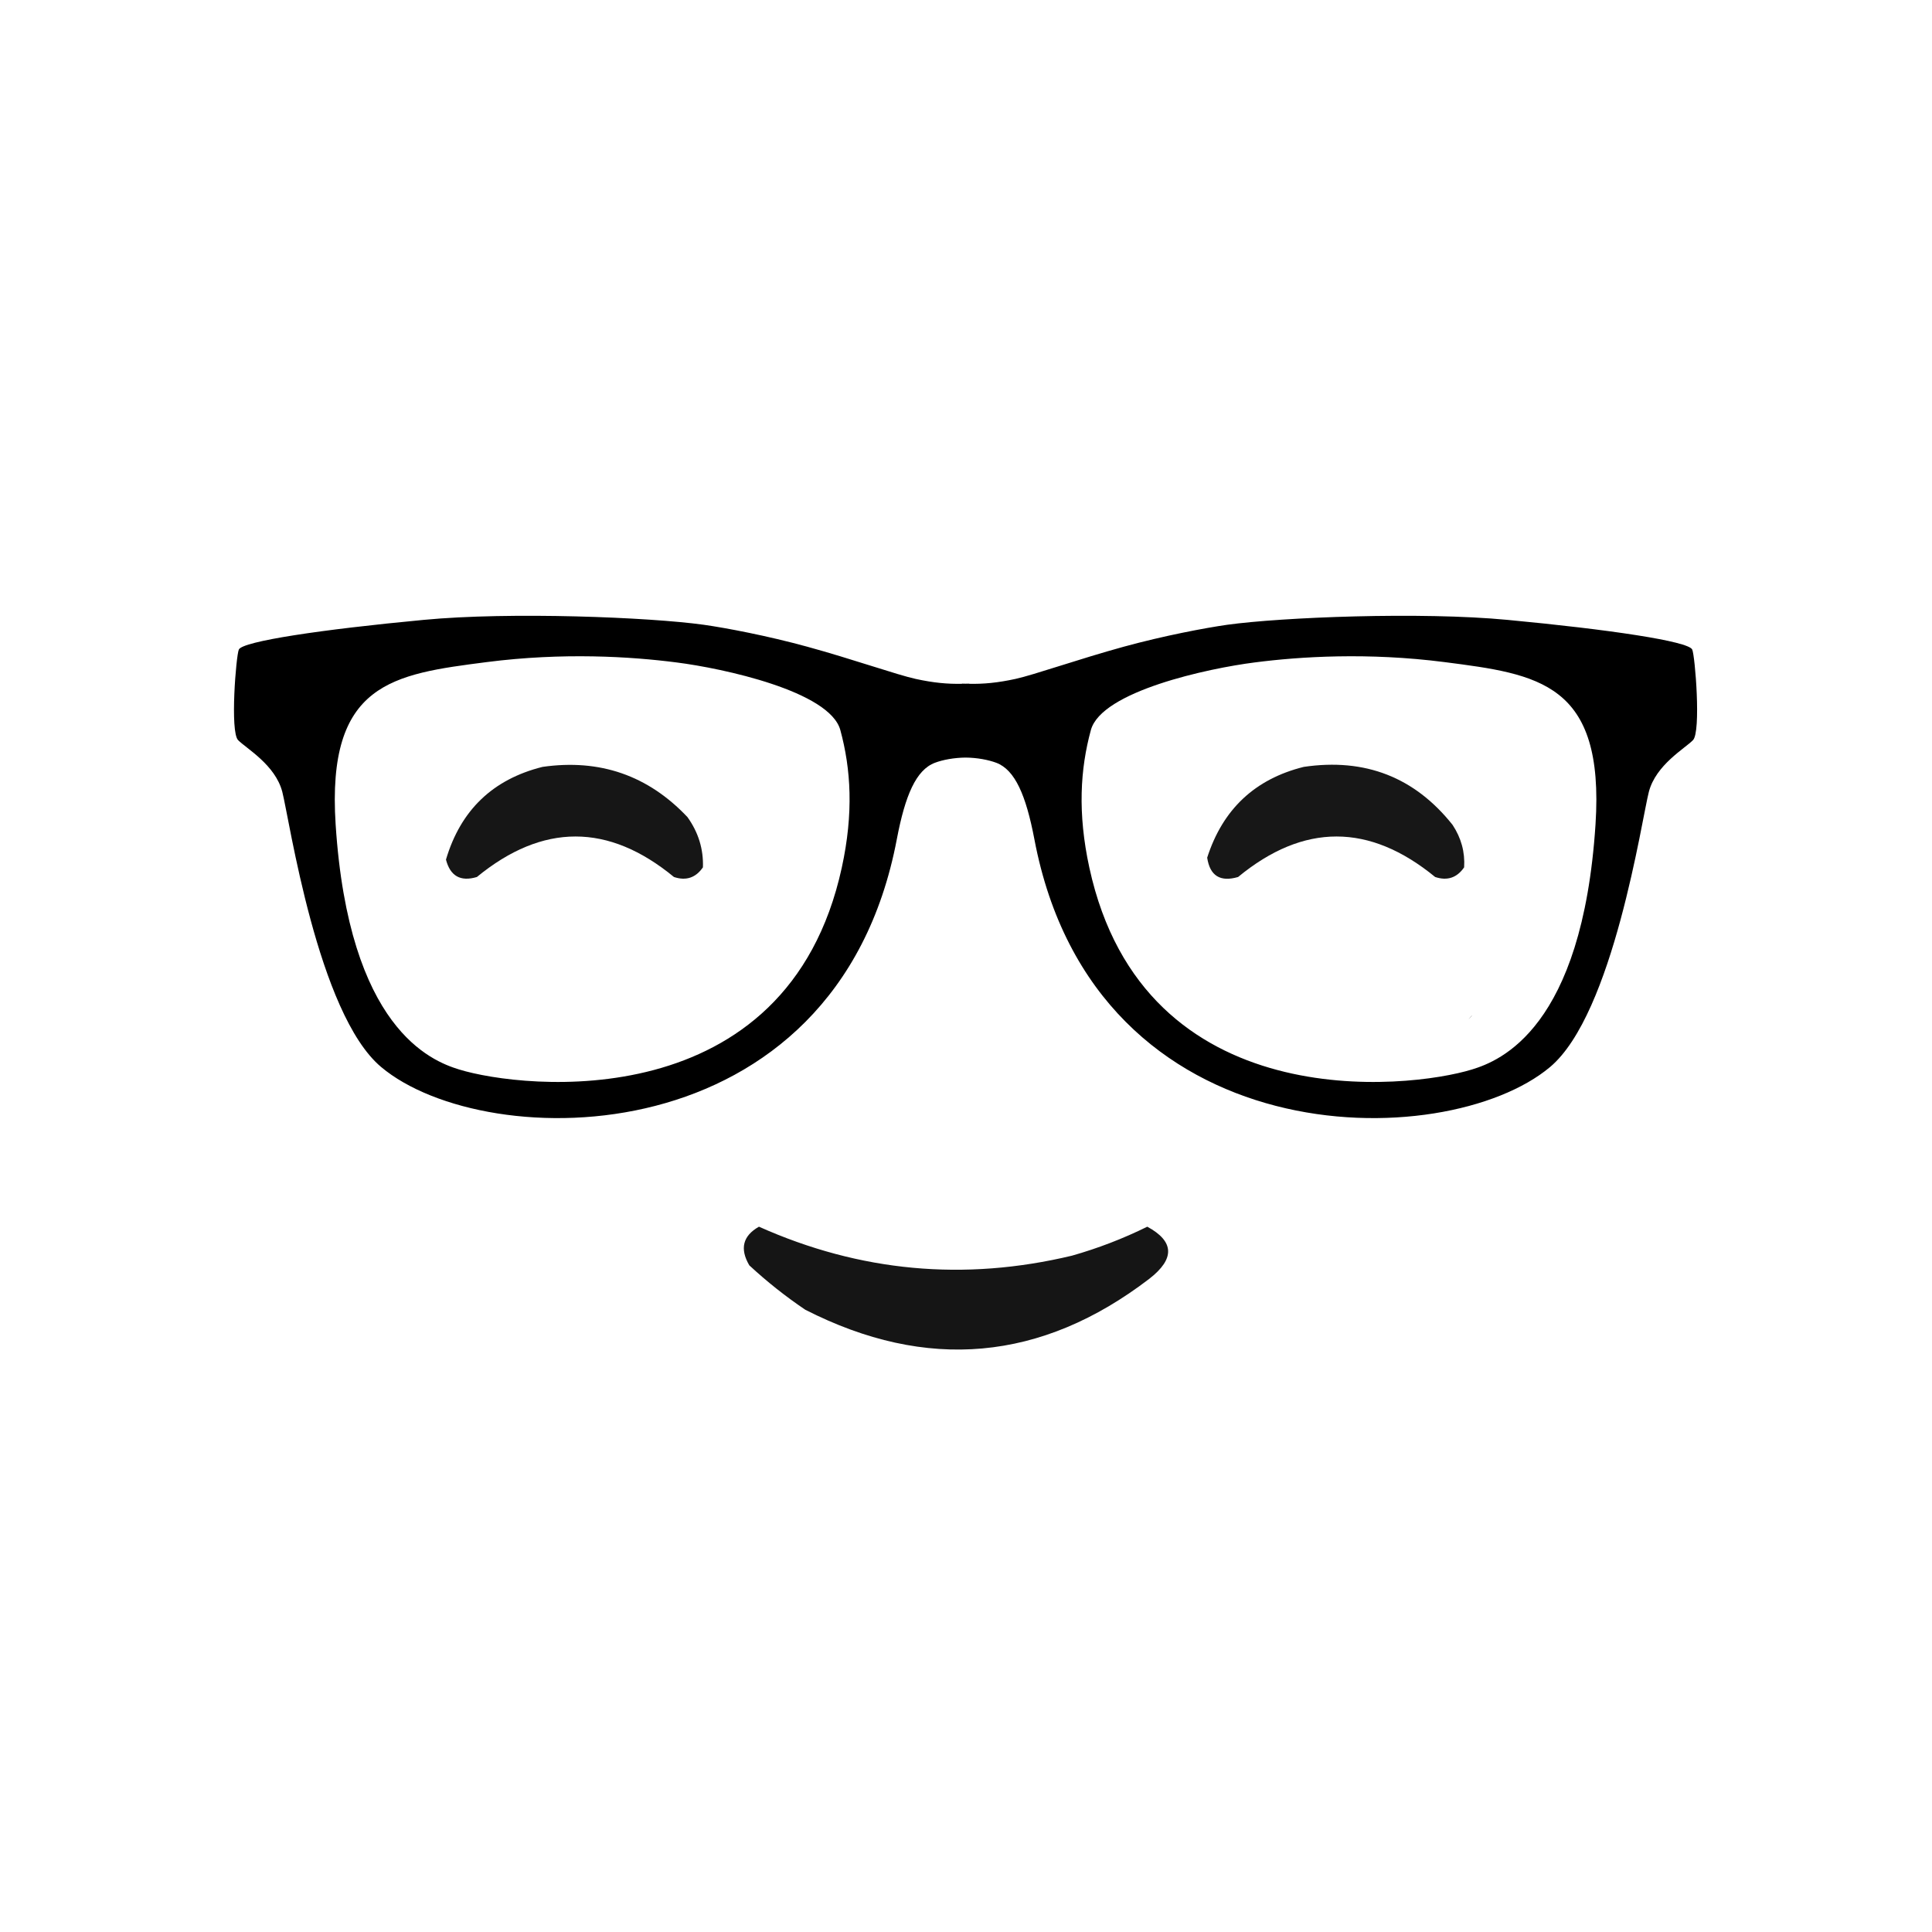
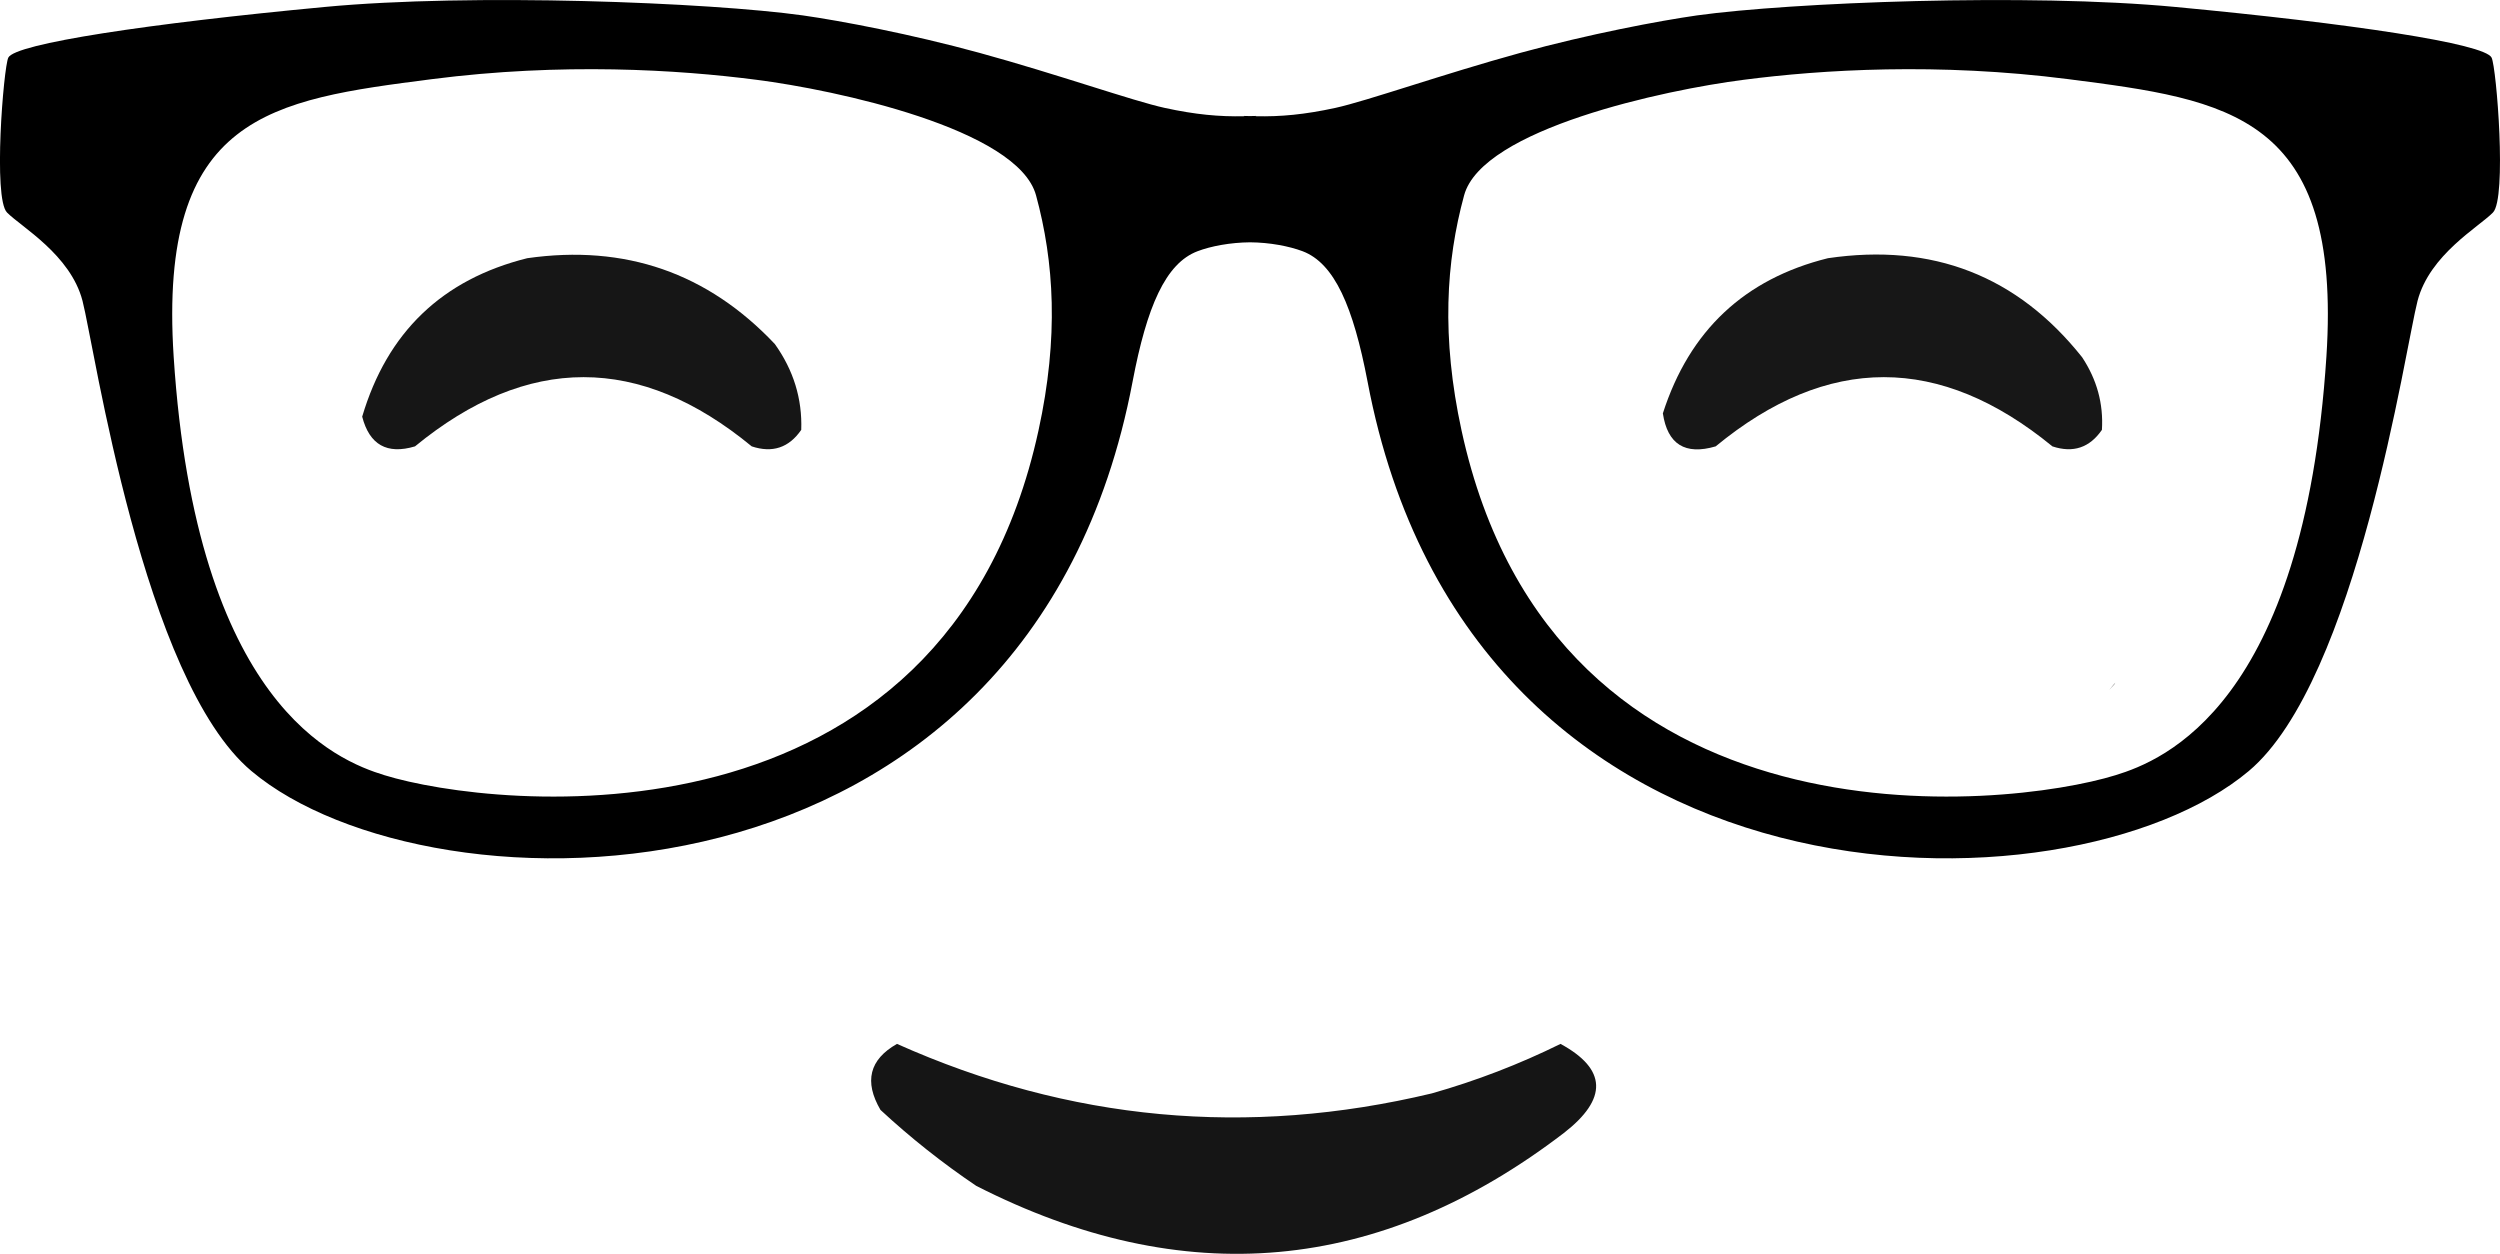
- <svg xmlns="http://www.w3.org/2000/svg" version="1.1" width="500" height="500" style="clip-rule:evenodd;fill-rule:evenodd;image-rendering:optimizeQuality;shape-rendering:geometricPrecision;text-rendering:geometricPrecision" id="svg2314">
+ <svg xmlns="http://www.w3.org/2000/svg" version="1.1" style="clip-rule:evenodd;fill-rule:evenodd;image-rendering:optimizeQuality;shape-rendering:geometricPrecision;text-rendering:geometricPrecision" id="svg2314" viewBox="60.56 159.36 378.65 189.9">
  <defs id="defs2318" />
  <g id="g2168" transform="translate(-102.083,-157.0325)">
    <path style="opacity:0.911" fill="#000000" d="m 242.5,355.5 c 14.815,-2.118 27.315,2.215 37.5,13 2.83,3.963 4.163,8.296 4,13 -1.864,2.707 -4.364,3.541 -7.5,2.5 -16.962,-13.978 -33.962,-13.978 -51,0 -4.231,1.267 -6.898,-0.233 -8,-4.5 3.787,-12.788 12.12,-20.788 25,-24 z" id="path2166" />
  </g>
  <g id="g2172" transform="translate(-102.083,-157.0325)">
    <path style="opacity:0.91" fill="#000000" d="m 439.5,355.5 c 15.857,-2.333 28.69,2.667 38.5,15 2.245,3.39 3.245,7.057 3,11 -1.864,2.707 -4.364,3.541 -7.5,2.5 -17.038,-13.978 -34.038,-13.978 -51,0 -4.626,1.357 -7.293,-0.309 -8,-5 4.02,-12.523 12.354,-20.357 25,-23.5 z" id="path2170" />
  </g>
  <g id="g2176" transform="translate(-102.083,-157.0325)">
    <path style="opacity:0.917" fill="#000000" d="m 298.5,474.5 c 26.111,11.673 53.111,14.173 81,7.5 6.752,-1.916 13.252,-4.416 19.5,-7.5 7.021,3.814 7.188,8.314 0.5,13.5 -27.905,21.352 -57.572,24.018 -89,8 -5.121,-3.453 -9.954,-7.286 -14.5,-11.5 -2.511,-4.3 -1.678,-7.633 2.5,-10 z" id="path2174" />
  </g>
  <g id="g1152" transform="matrix(4.207267,0,0,4.207267,39.51822,14.00364)">
    <g id="g1150">
      <g id="g1148">
        <path fill="none" d="m 32.237,37.422 c -2.828,-0.366 -6.994,-0.626 -11.688,-0.024 -5.78,0.745 -9.862,1.269 -9.297,9.989 0.814,12.536 5.865,14.539 7.59,15.069 3.93,1.214 20.182,3.013 23.545,-12.411 0.734,-3.366 0.562,-6.074 -0.09,-8.465 -0.652,-2.393 -7.235,-3.798 -10.06,-4.158 z" id="path1140" />
        <path fill="none" d="m 79.459,37.398 c -4.699,-0.602 -8.873,-0.342 -11.69,0.024 -2.825,0.36 -9.408,1.765 -10.06,4.158 -0.652,2.391 -0.824,5.099 -0.093,8.465 3.352,15.425 19.617,13.625 23.542,12.411 1.728,-0.53 6.774,-2.534 7.593,-15.069 0.567,-8.719 -3.517,-9.244 -9.292,-9.989 z m 1.656,21.785 c -0.265,0.299 -0.212,0.239 0.035,-0.056 -0.008,0.016 -0.024,0.04 -0.035,0.056 z" id="path1142" />
        <path d="m 94.698,36.624 c -0.239,-0.506 -5.073,-1.23 -11.367,-1.823 -5.324,-0.506 -13.866,-0.164 -17.235,0.302 -1.373,0.196 -3.893,0.673 -6.363,1.349 -2.788,0.766 -5.523,1.733 -6.663,1.982 -1.101,0.239 -1.967,0.32 -2.863,0.299 v -0.01 c -0.07,0.004 -0.138,0.002 -0.207,0.005 -0.069,-0.003 -0.136,-0.001 -0.206,-0.005 v 0.01 c -0.9,0.021 -1.765,-0.06 -2.86,-0.299 C 45.789,38.185 43.059,37.218 40.263,36.452 37.798,35.776 35.278,35.299 33.9,35.103 30.54,34.636 21.993,34.295 16.674,34.801 10.367,35.395 5.544,36.118 5.3,36.624 5.128,36.99 4.746,41.694 5.255,42.2 c 0.503,0.514 2.284,1.513 2.717,3.18 0.432,1.67 2.176,13.654 6.082,16.927 6.419,5.401 27.997,5.64 31.721,-14.025 0.511,-2.685 1.182,-4.256 2.343,-4.691 0.471,-0.179 1.17,-0.313 1.884,-0.319 0.714,0.005 1.406,0.14 1.887,0.319 1.158,0.435 1.829,2.006 2.343,4.691 3.718,19.665 25.294,19.426 31.723,14.025 3.896,-3.273 5.642,-15.257 6.077,-16.927 0.435,-1.667 2.216,-2.666 2.714,-3.18 0.506,-0.506 0.13,-5.21 -0.048,-5.576 z M 42.387,50.045 C 39.024,65.47 22.773,63.67 18.843,62.456 c -1.725,-0.53 -6.777,-2.534 -7.59,-15.069 -0.564,-8.719 3.517,-9.244 9.297,-9.989 4.694,-0.602 8.86,-0.342 11.688,0.024 2.825,0.36 9.408,1.765 10.06,4.158 0.651,2.391 0.824,5.099 0.089,8.465 z m 46.364,-2.658 c -0.819,12.536 -5.865,14.539 -7.593,15.069 -3.925,1.214 -20.189,3.013 -23.542,-12.411 -0.731,-3.366 -0.559,-6.074 0.093,-8.465 0.652,-2.393 7.235,-3.798 10.06,-4.158 2.817,-0.366 6.991,-0.626 11.69,-0.024 5.775,0.745 9.859,1.27 9.292,9.989 z" id="path1144" />
        <path d="m 81.115,59.183 c 0.011,-0.016 0.026,-0.04 0.035,-0.056 -0.247,0.295 -0.3,0.356 -0.035,0.056 z" id="path1146" />
      </g>
    </g>
  </g>
</svg>
